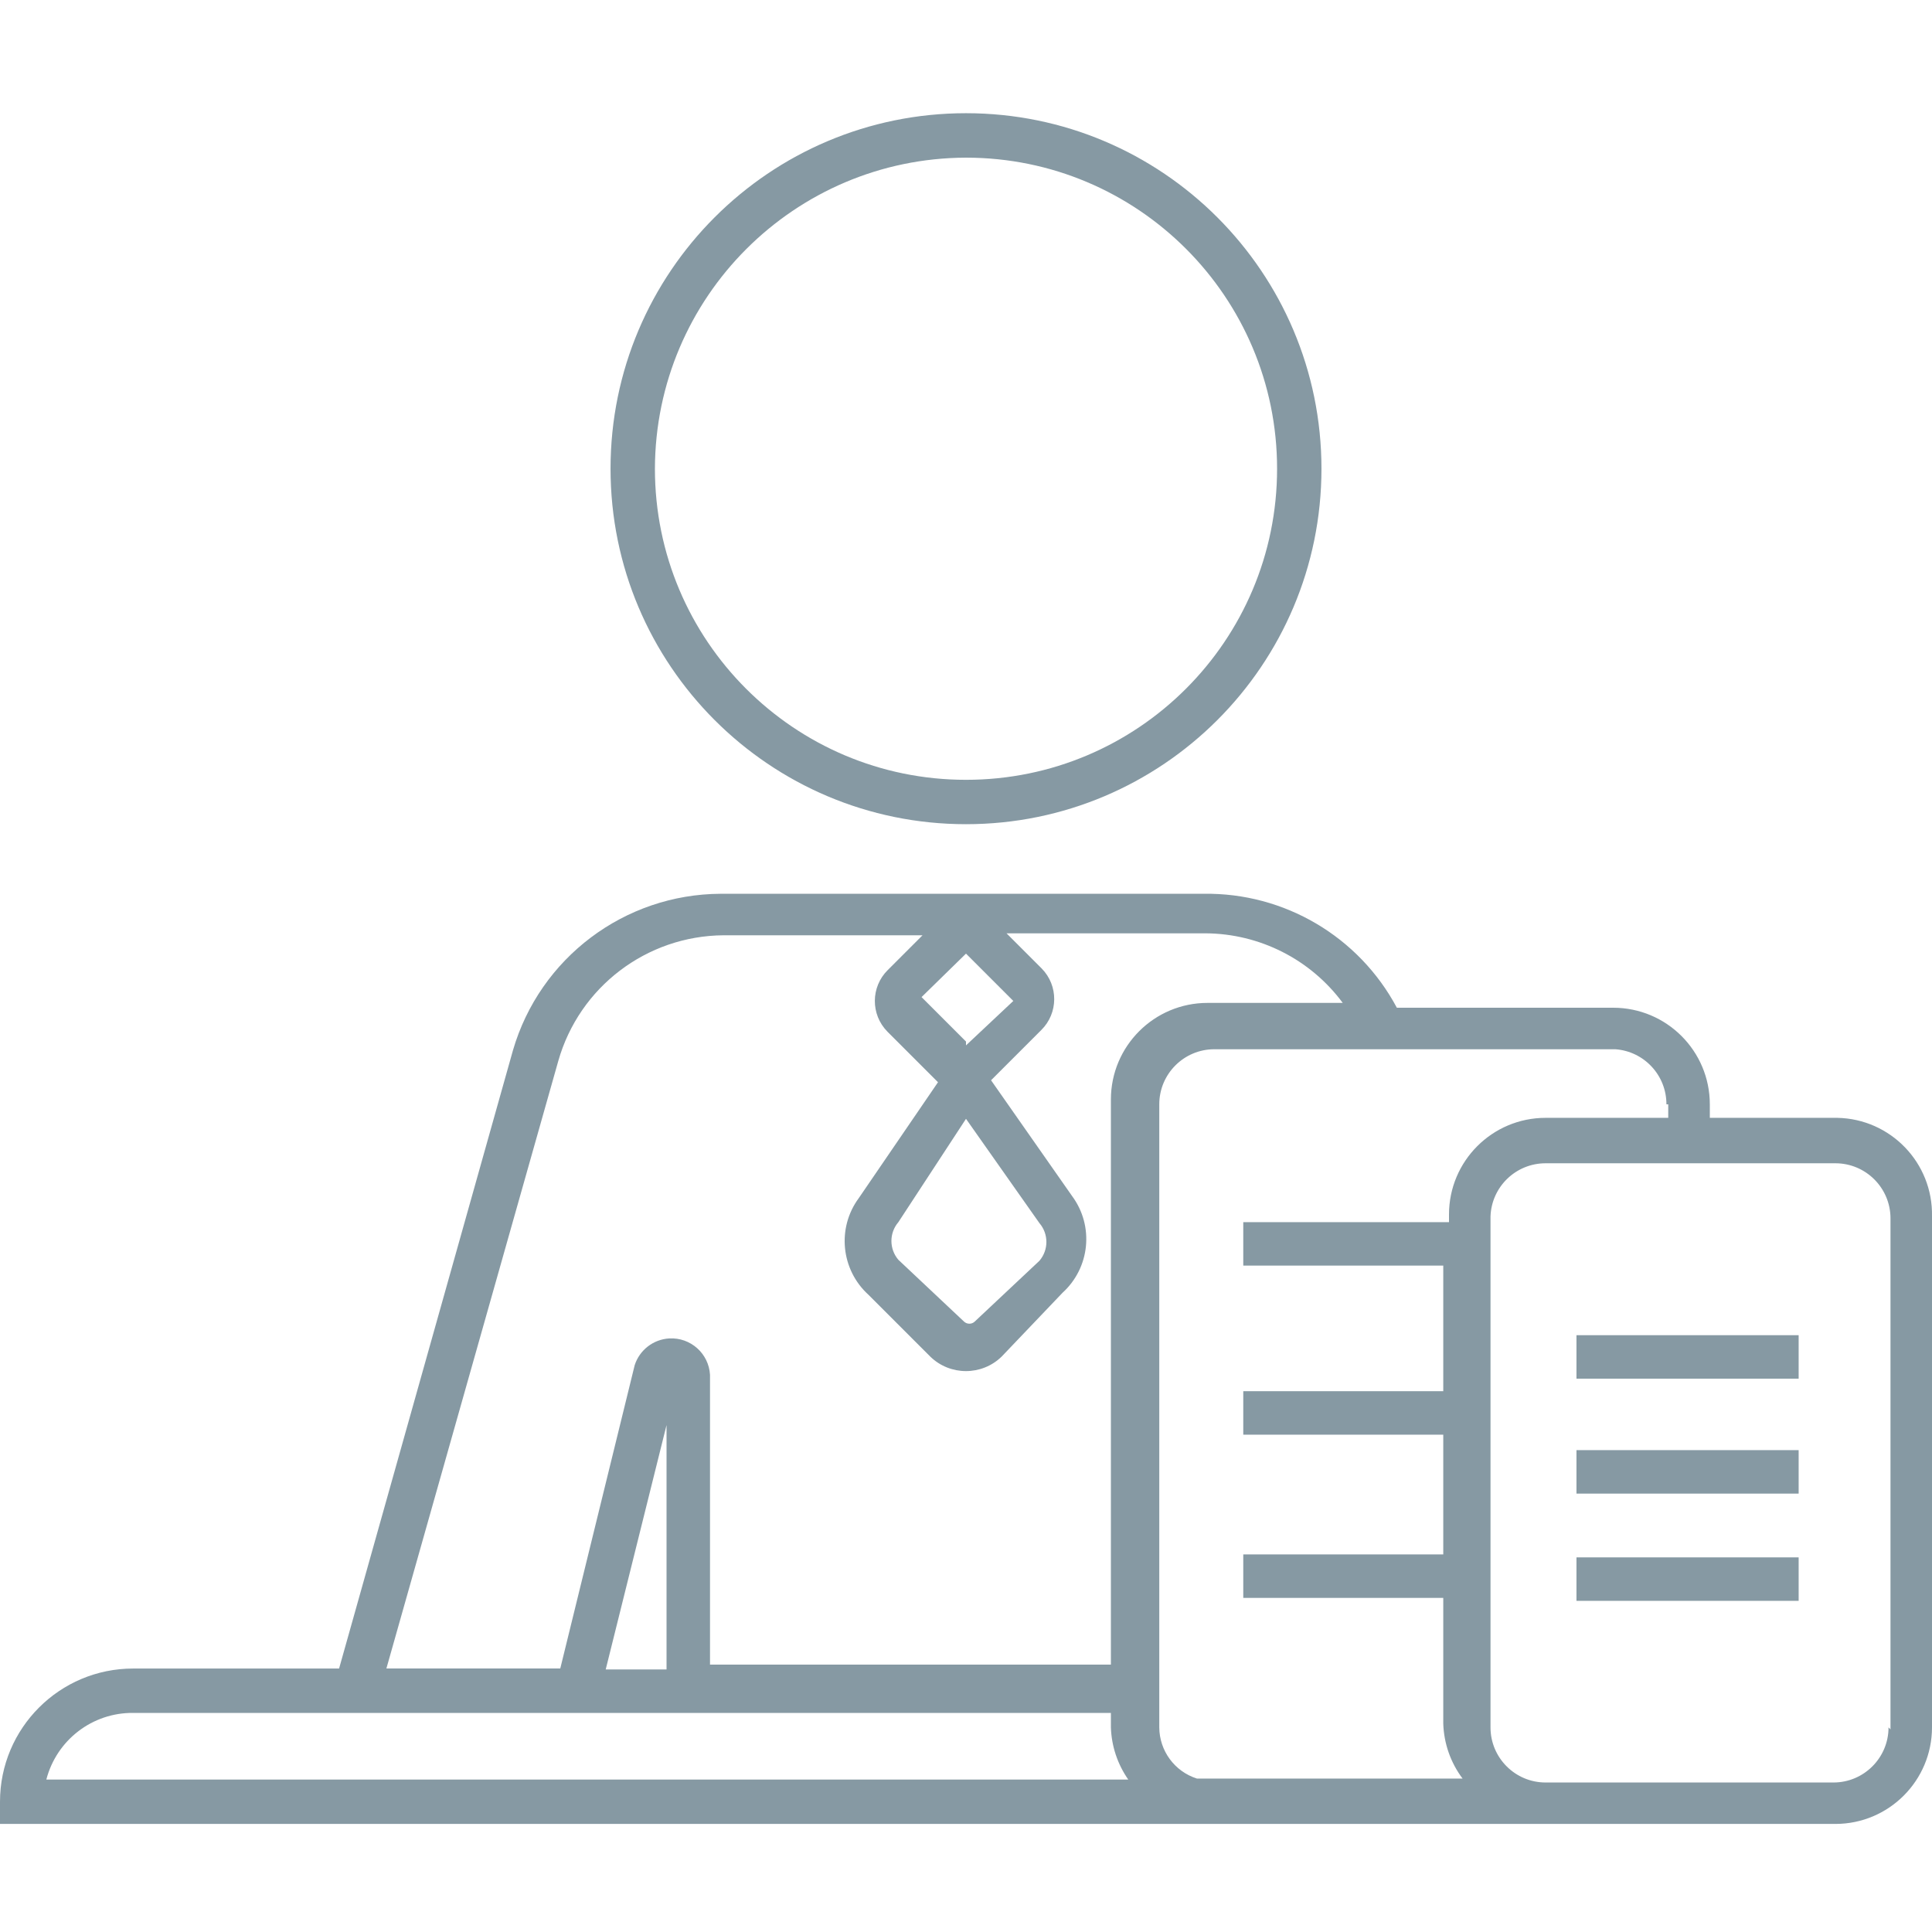
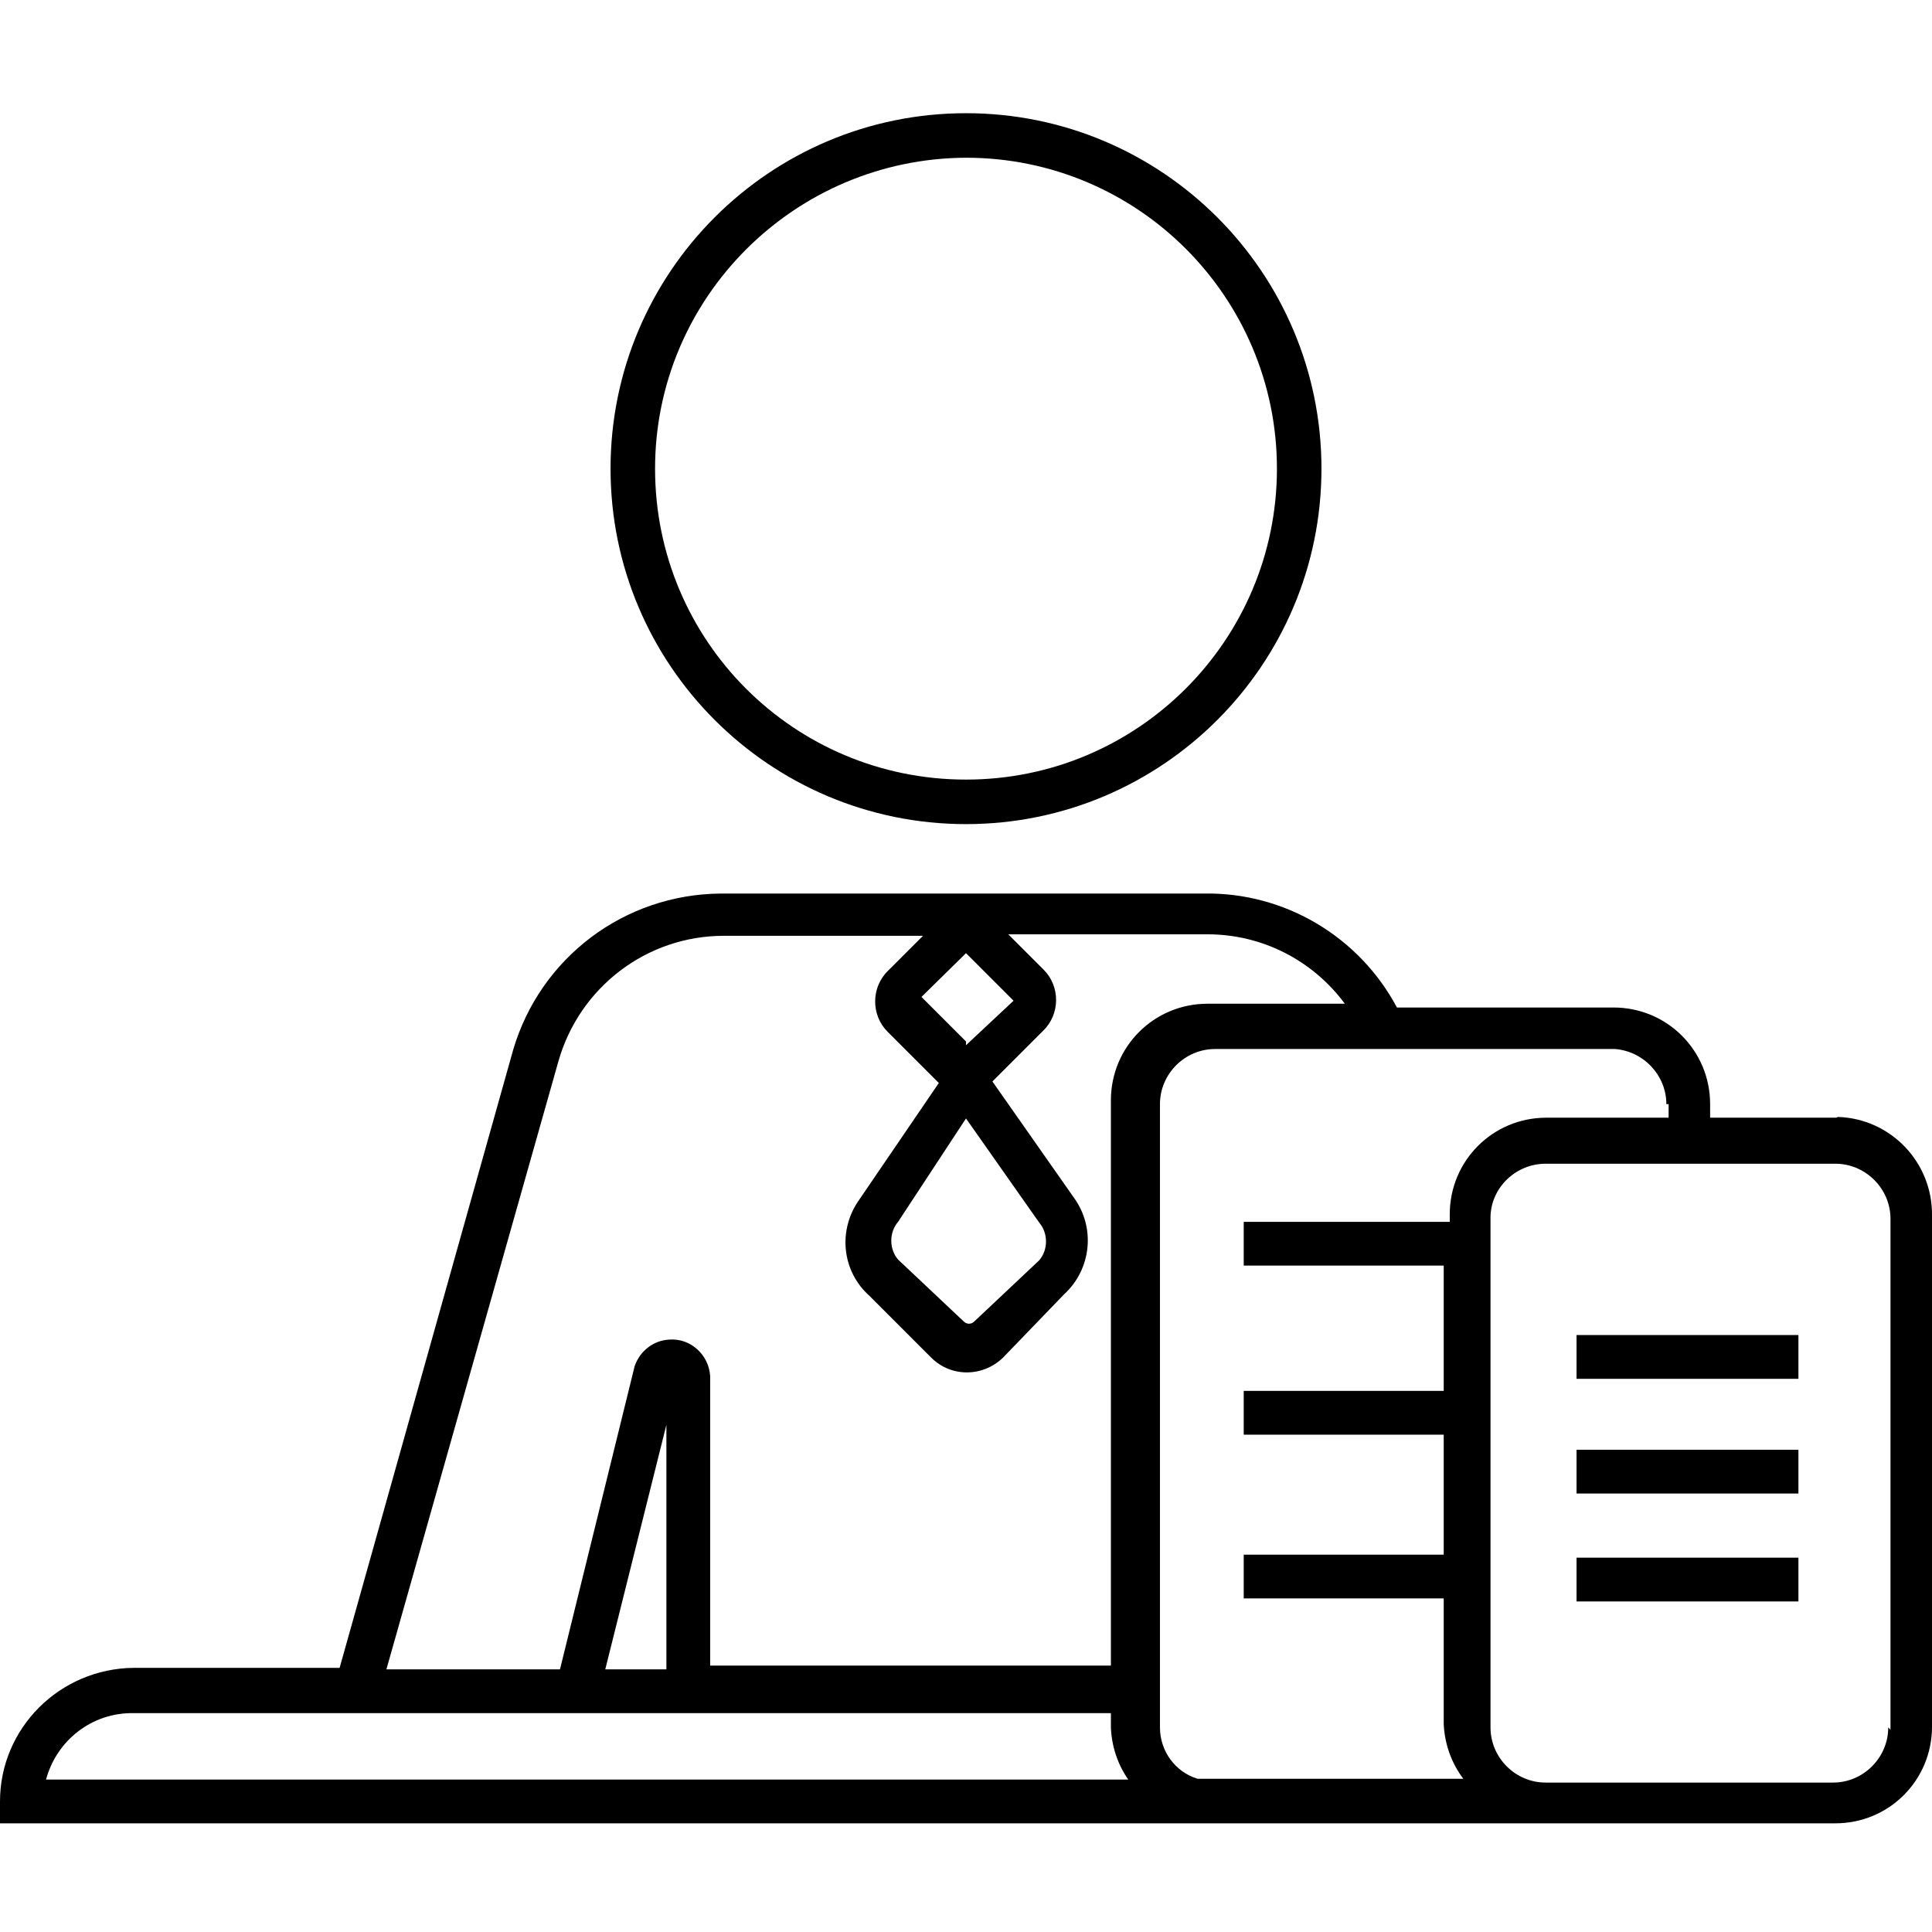
<svg xmlns="http://www.w3.org/2000/svg" version="1.1" id="Layer_1" x="0px" y="0px" viewBox="0 0 256 256" style="enable-background:new 0 0 256 256;" xml:space="preserve">
-   <style type="text/css">
- 	.st0{fill:#8699A3;}
- </style>
  <g>
-     <path class="st0" d="M128,109.21c26.01,0,47.1-21.09,47.1-47.1S154.01,15,128,15S80.9,36.09,80.9,62.1l0,0   C80.9,88.12,101.98,109.21,128,109.21z M128,20.89c22.76,0,41.22,18.45,41.22,41.22s-18.45,41.22-41.22,41.22   S86.78,84.87,86.78,62.1l0,0C86.85,39.37,105.27,20.96,128,20.89z" />
-     <path class="st0" d="M243.2,148.12h-16.64v-1.79c0-7.07-5.73-12.8-12.8-12.8h-28.67c-5.03-9.43-14.91-15.26-25.6-15.1h-64   c-12.75,0.06-23.95,8.49-27.52,20.74l-23.04,81.92H17.66C7.91,221.08,0,228.99,0,238.74l0,0v2.94h158.59h1.79h82.82   c7.07,0,12.8-5.73,12.8-12.8v-67.71c0.14-7.07-5.47-12.91-12.54-13.05C243.37,148.12,243.28,148.12,243.2,148.12z M221.05,146.33   v1.79H204.8c-7.07,0-12.8,5.73-12.8,12.8v1.02h-27.26v5.76h26.5v16.64h-26.5v5.76h26.5v15.87h-26.5v5.76h26.5v16.64   c0.08,2.64,0.97,5.19,2.56,7.3h-29.06l0,0h-6.14c-2.96-0.94-4.97-3.68-4.99-6.78v-82.56c0-4.03,3.27-7.3,7.3-7.3h53.12   c3.83,0.27,6.79,3.46,6.78,7.3L221.05,146.33z M128,148.25l9.73,13.82c1.23,1.44,1.23,3.55,0,4.99l-8.58,8.06   c-0.39,0.37-1.01,0.37-1.41,0l-8.7-8.19c-1.23-1.44-1.23-3.55,0-4.99L128,148.25z M128,138.01L128,138.01l-5.89-5.89l5.89-5.76   l6.27,6.27l-6.27,5.89V138.01z M73.98,140.57c2.79-9.79,11.7-16.57,21.89-16.64h26.37l-4.61,4.61c-2.26,2.24-2.28,5.88-0.05,8.15   c0.02,0.02,0.03,0.03,0.05,0.05l6.66,6.66l-10.5,15.36c-2.92,3.96-2.36,9.49,1.28,12.8l8.19,8.19c2.63,2.57,6.84,2.57,9.47,0   l8.06-8.45c3.64-3.31,4.2-8.84,1.28-12.8l-10.75-15.36l6.66-6.66c2.26-2.24,2.28-5.88,0.05-8.15c-0.02-0.02-0.03-0.03-0.05-0.05   l-4.61-4.61h26.37c7.17,0.04,13.91,3.45,18.18,9.22H160c-7.07,0-12.8,5.73-12.8,12.8v74.88H94.08v-38.4   c-0.16-2.82-2.58-4.98-5.4-4.82c-2.11,0.12-3.93,1.53-4.58,3.54l-9.86,40.19H51.2L73.98,140.57z M88.32,221.21h-8.06l8.06-32.38   v32.26V221.21z M17.66,226.97H147.2v1.92c0.08,2.48,0.88,4.88,2.3,6.91H6.14C7.5,230.56,12.25,226.91,17.66,226.97z M250.24,228.89   c0,4.03-3.27,7.3-7.3,7.3H204.8c-4.03,0-7.3-3.27-7.3-7.3v-67.71c0.14-3.93,3.36-7.04,7.3-7.04h38.4c4.03,0,7.3,3.27,7.3,7.3v67.71   L250.24,228.89z" />
-     <rect x="208.89" y="176.92" class="st0" width="29.44" height="5.76" />
-     <rect x="208.89" y="192.15" class="st0" width="29.44" height="5.76" />
-     <rect x="208.89" y="206.36" class="st0" width="29.44" height="5.76" />
+     <path d="M128,109.2c26,0,47.1-21.1,47.1-47.1S154,15,128,15S80.9,36.1,80.9,62.1l0,0C80.9,88.1,102,109.2,128,109.2z M128,20.9   c22.8,0,41.2,18.5,41.2,41.2s-18.4,41.2-41.2,41.2S86.8,84.9,86.8,62.1l0,0C86.8,39.4,105.3,21,128,20.9z" />
+     <path d="M243.2,148.1h-16.6v-1.8c0-7.1-5.7-12.8-12.8-12.8h-28.7c-5-9.4-14.9-15.3-25.6-15.1h-64c-12.8,0.1-23.9,8.5-27.5,20.7   l-23,81.9H17.7C7.9,221.1,0,229,0,238.7l0,0v2.9h158.6h1.8h82.8c7.1,0,12.8-5.7,12.8-12.8v-67.7c0.1-7.1-5.5-12.9-12.5-13.1   C243.4,148.1,243.3,148.1,243.2,148.1z M221.1,146.3v1.8h-16.2c-7.1,0-12.8,5.7-12.8,12.8v1h-27.3v5.8h26.5v16.6h-26.5v5.8h26.5   V206h-26.5v5.8h26.5v16.6c0.1,2.6,1,5.2,2.6,7.3h-29.1l0,0h-6.1c-3-0.9-5-3.7-5-6.8v-82.6c0-4,3.3-7.3,7.3-7.3H214   c3.8,0.3,6.8,3.5,6.8,7.3L221.1,146.3z M128,148.2l9.7,13.8c1.2,1.4,1.2,3.6,0,5l-8.6,8.1c-0.4,0.4-1,0.4-1.4,0l-8.7-8.2   c-1.2-1.4-1.2-3.6,0-5L128,148.2z M128,138L128,138l-5.9-5.9l5.9-5.8l6.3,6.3l-6.3,5.9V138z M74,140.6c2.8-9.8,11.7-16.6,21.9-16.6   h26.4l-4.6,4.6c-2.3,2.2-2.3,5.9-0.1,8.1c0,0,0,0,0.1,0.1l6.7,6.7l-10.5,15.4c-2.9,4-2.4,9.5,1.3,12.8l8.2,8.2   c2.6,2.6,6.8,2.6,9.5,0l8.1-8.4c3.6-3.3,4.2-8.8,1.3-12.8l-10.8-15.4l6.7-6.7c2.3-2.2,2.3-5.9,0.1-8.1c0,0,0,0-0.1-0.1l-4.6-4.6   h26.4c7.2,0,13.9,3.4,18.2,9.2H160c-7.1,0-12.8,5.7-12.8,12.8v74.9H94.1v-38.4c-0.2-2.8-2.6-5-5.4-4.8c-2.1,0.1-3.9,1.5-4.6,3.5   l-9.9,40.2h-23L74,140.6z M88.3,221.2h-8.1l8.1-32.4v32.3V221.2z M17.7,227h129.5v1.9c0.1,2.5,0.9,4.9,2.3,6.9H6.1   C7.5,230.6,12.2,226.9,17.7,227z M250.2,228.9c0,4-3.3,7.3-7.3,7.3h-38.1c-4,0-7.3-3.3-7.3-7.3v-67.7c0.1-3.9,3.4-7,7.3-7h38.4   c4,0,7.3,3.3,7.3,7.3v67.7L250.2,228.9z" />
+     <rect x="208.9" y="176.9" width="29.4" height="5.8" />
+     <rect x="208.9" y="192.1" width="29.4" height="5.8" />
+     <rect x="208.9" y="206.4" width="29.4" height="5.8" />
  </g>
</svg>
